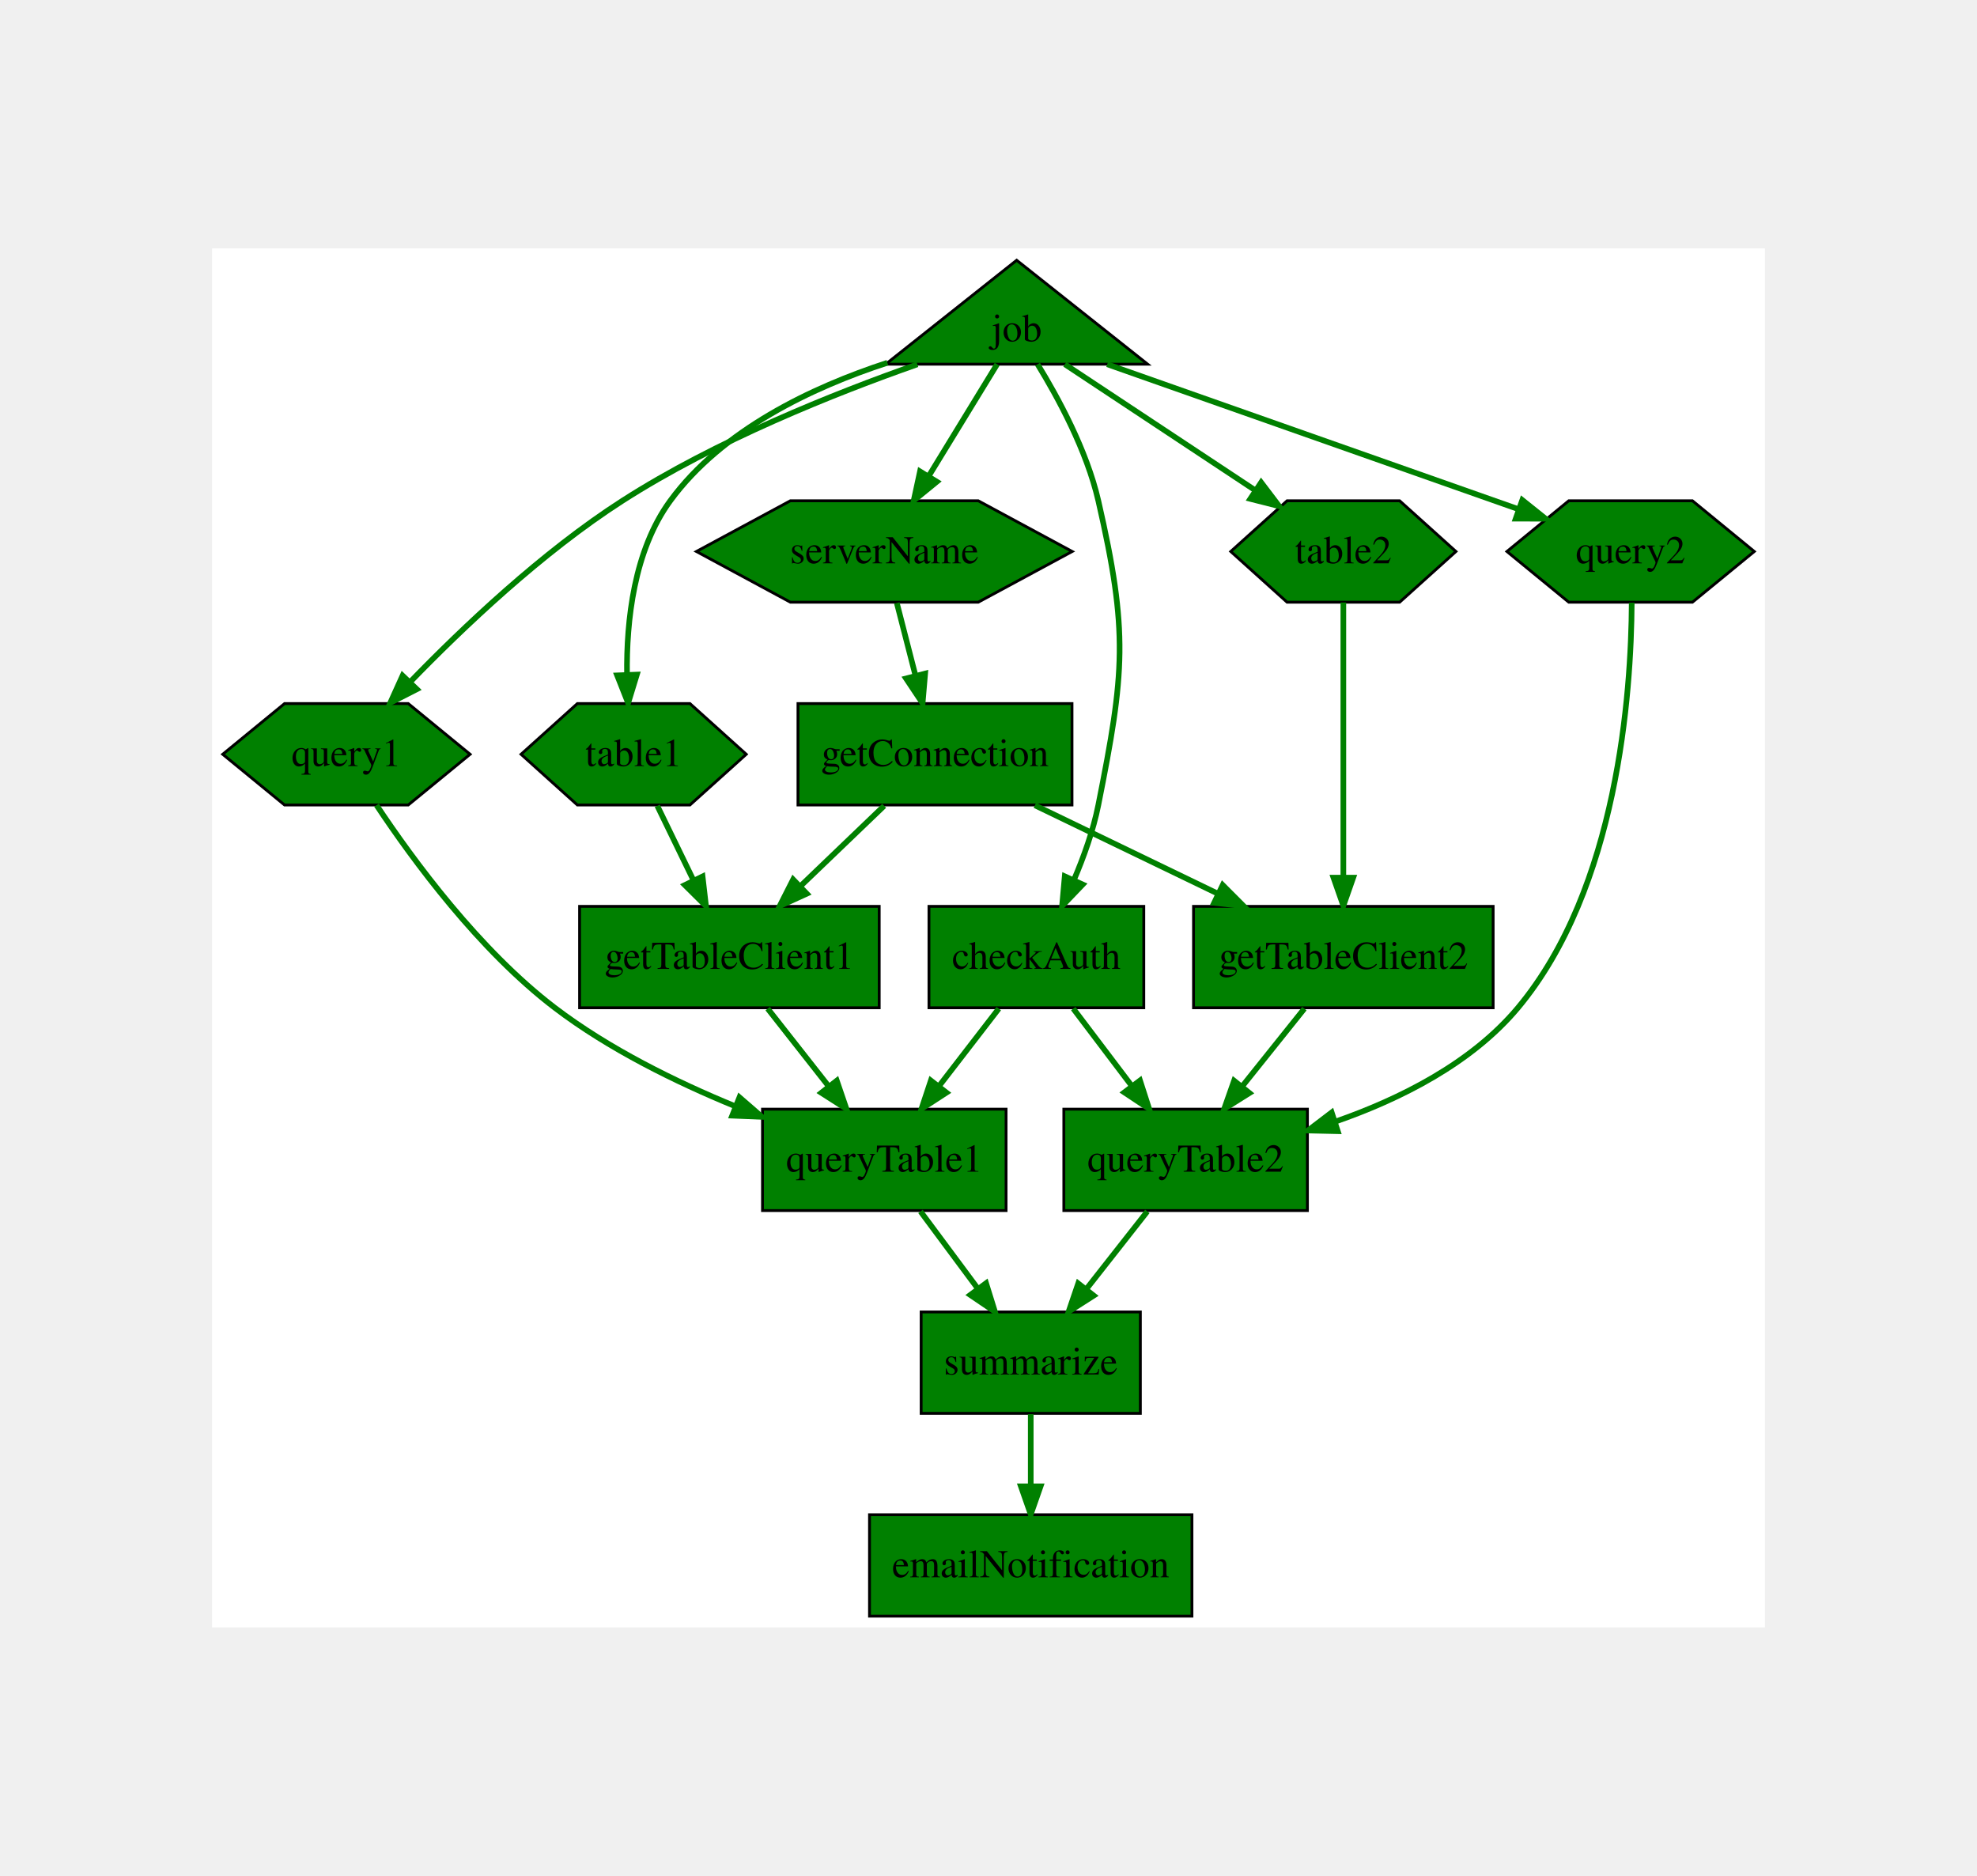
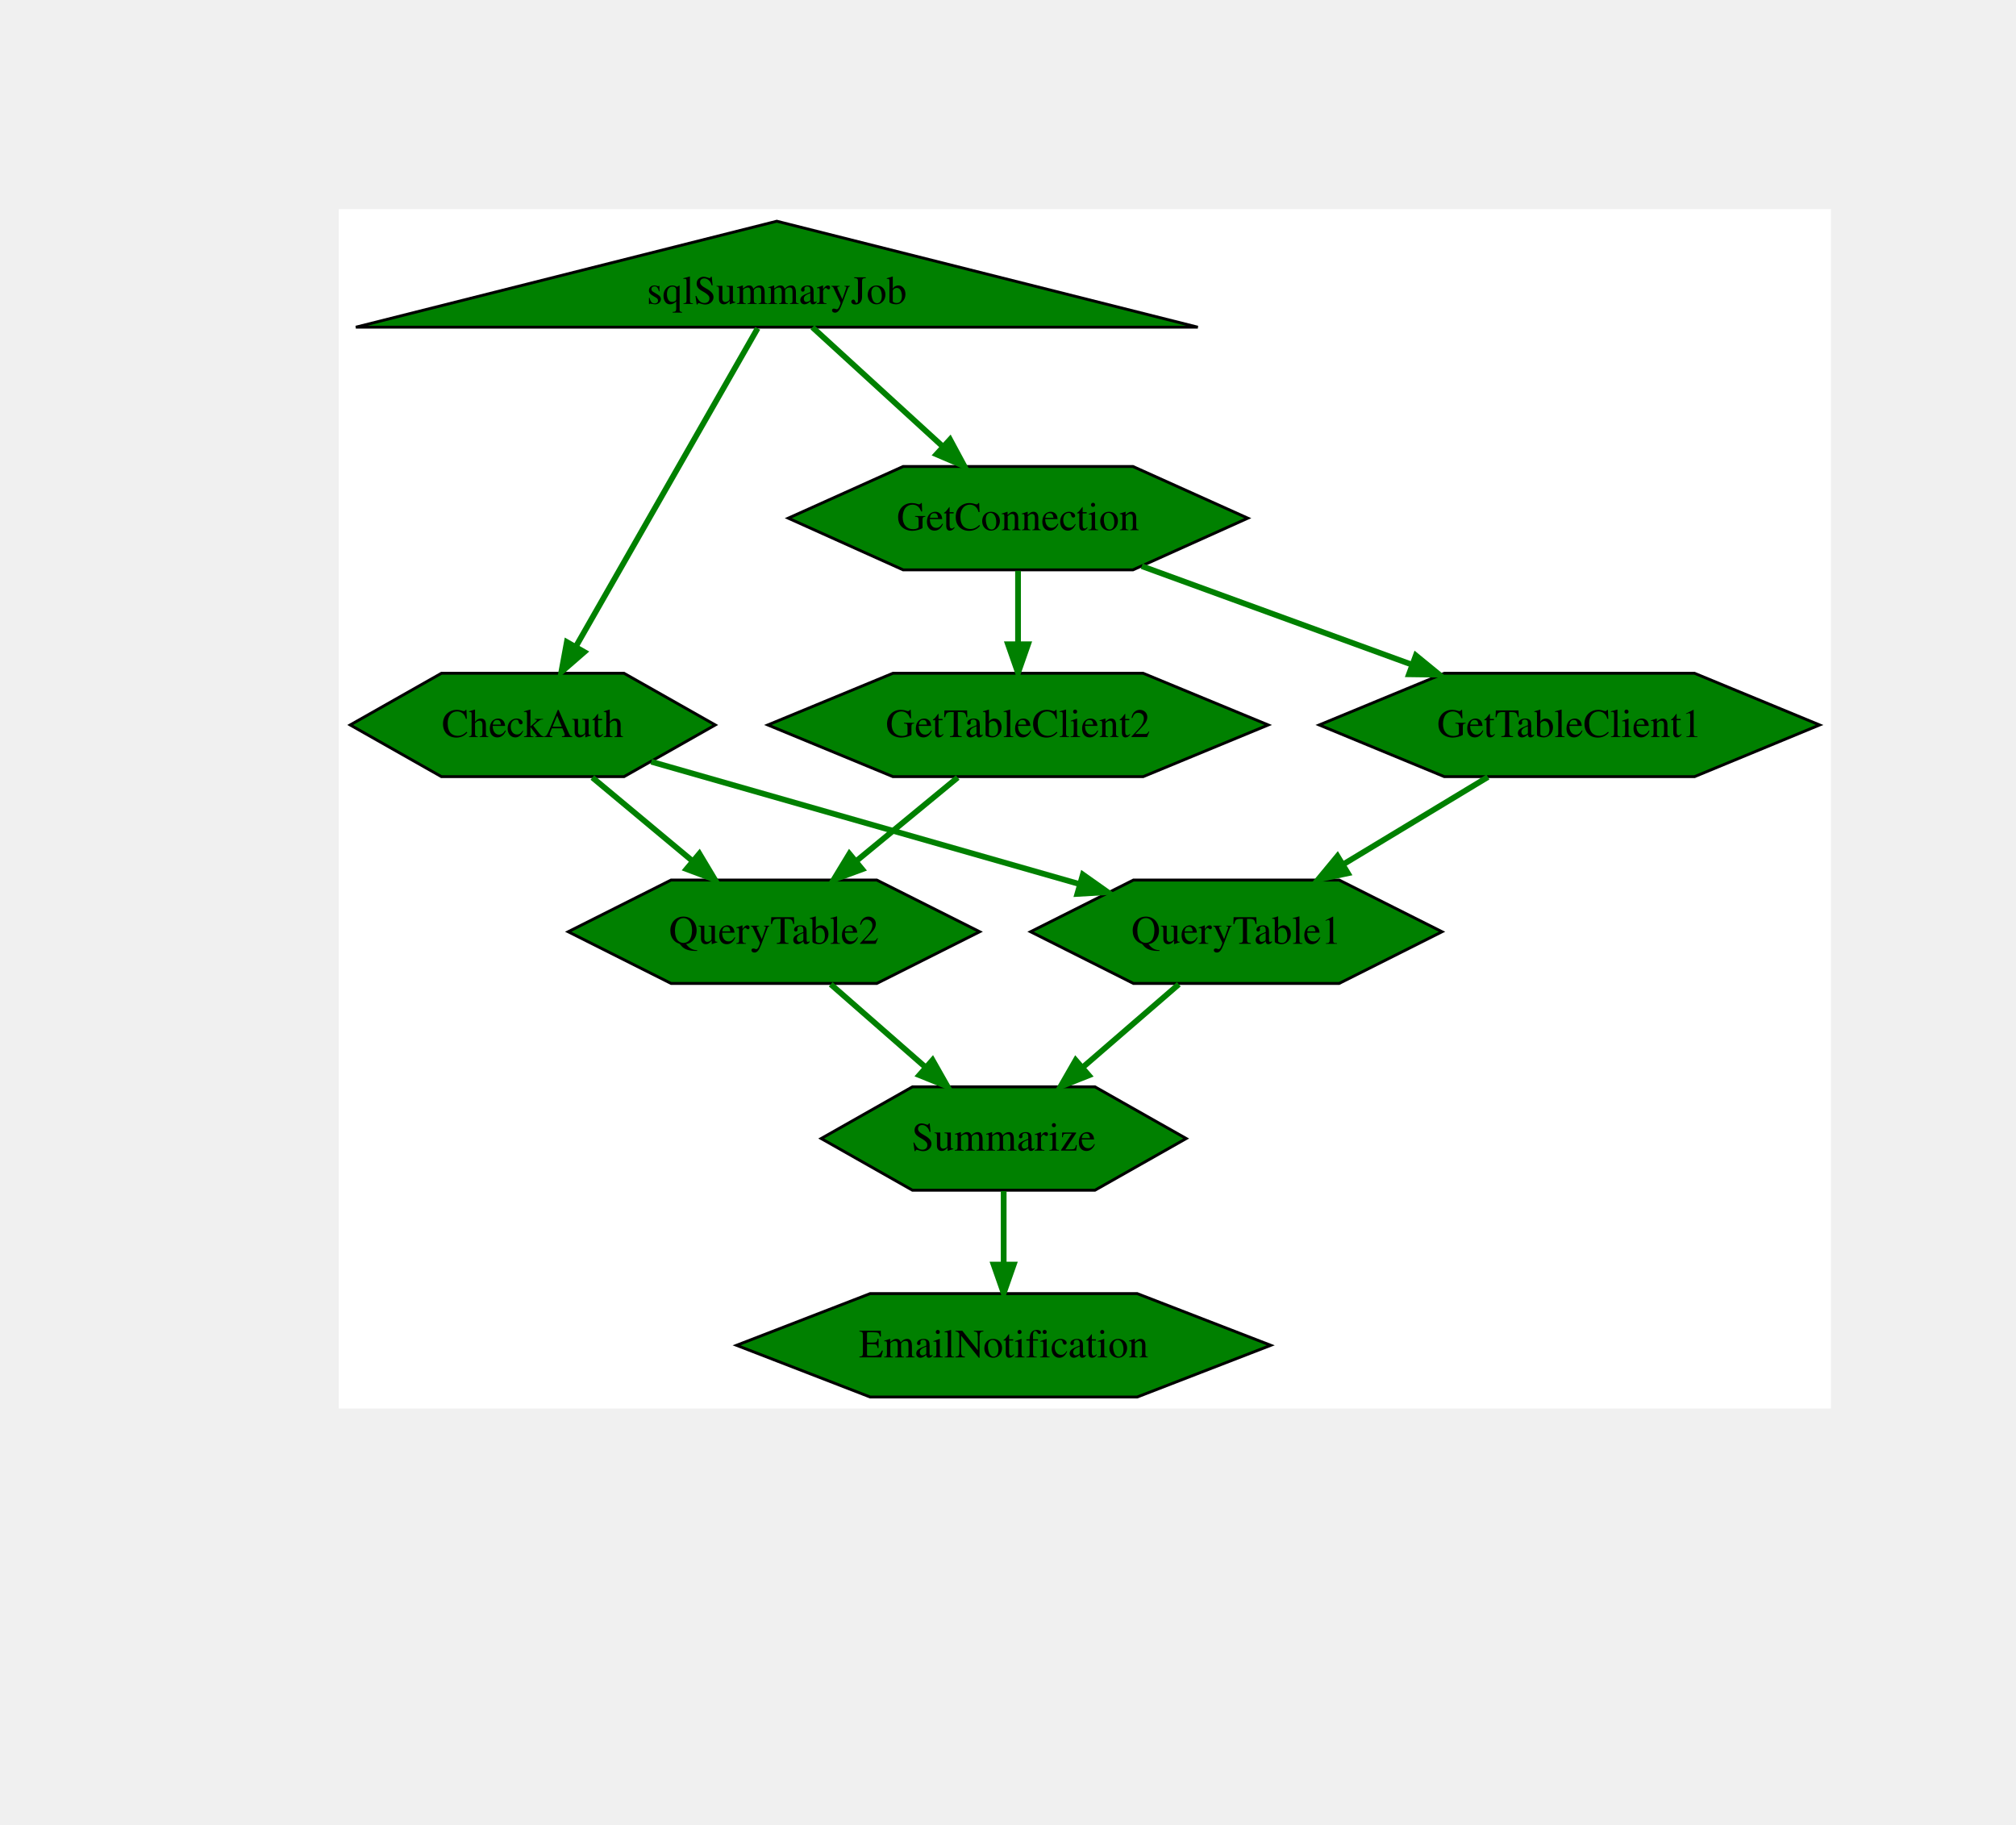
- <svg xmlns="http://www.w3.org/2000/svg" xmlns:xlink="http://www.w3.org/1999/xlink" width="936" height="888" viewBox="0 0 702 666">
-   <g id="graph0" class="graph" transform="translate(79.29001,573.8) scale(1)">
-     <polygon fill="white" stroke="transparent" points="-4,4 -4,-485.6 547.42,-485.6 547.42,4 -4,4" />
+ <svg xmlns="http://www.w3.org/2000/svg" xmlns:xlink="http://www.w3.org/1999/xlink" width="936" height="847" viewBox="0 0 702 635.25">
+   <g id="graph0" class="graph" transform="translate(121.965, 486.425)">
+     <polygon fill="white" stroke="transparent" points="-4,4 -4,-413.6 515.59,-413.6 515.59,4 -4,4" />
    <g id="node1" class="node">
      <g id="a_node1">
-         <a xlink:title="Type: param&#10;Name: table1&#10;State: completed&#10;StartAt: 2022-11-03T00:56:30.006196-07:00&#10;Duration: 12.657µs">
-           <polygon fill="green" stroke="black" points="185.69,-306 165.7,-324 125.72,-324 105.73,-306 125.72,-288 165.7,-288 185.69,-306" />
-           <text text-anchor="middle" x="145.71" y="-301.8" font-family="Times,serif" font-size="14.00">table1</text>
+         <a xlink:title="State: completed&#10;StartAt: 2022-12-12T12:00:32.254054-08:00&#10;Duration: 13.207µs" style="">
+           <polygon fill="green" stroke="black" points="219.17,-162 183.35,-180 111.71,-180 75.89,-162 111.71,-144 183.35,-144 219.17,-162" style="" />
+           <text text-anchor="middle" x="147.53" y="-157.8" font-family="Times,serif" font-size="14.00" style="">QueryTable2</text>
+         </a>
+       </g>
+     </g>
+     <g id="node8" class="node">
+       <g id="a_node8">
+         <a xlink:title="State: completed&#10;StartAt: 2022-12-12T12:00:32.254121-08:00&#10;Duration: 7.88µs" style="">
+           <polygon fill="green" stroke="black" points="291.09,-90 259.31,-108 195.76,-108 163.98,-90 195.76,-72 259.31,-72 291.09,-90" style="" />
+           <text text-anchor="middle" x="227.53" y="-85.8" font-family="Times,serif" font-size="14.00" style="">Summarize</text>
+         </a>
+       </g>
+     </g>
+     <g id="edge6" class="edge">
+       <g id="a_edge6">
+         <a xlink:title="Time: 2022-12-12T12:00:32.254121-08:00" style="">
+           <path fill="none" stroke="green" stroke-width="2" d="M167.31,-143.7C177.29,-134.97 189.54,-124.24 200.39,-114.75" style="" />
+           <polygon fill="green" stroke="green" stroke-width="2" points="202.76,-117.32 207.98,-108.1 198.15,-112.06 202.76,-117.32" style="" />
+         </a>
+       </g>
+     </g>
+     <g id="node2" class="node">
+       <g id="a_node2">
+         <a xlink:title="State: completed&#10;StartAt: 2022-12-12T12:00:32.254098-08:00&#10;Duration: 11.394µs" style="">
+           <polygon fill="green" stroke="black" points="380.17,-162 344.35,-180 272.71,-180 236.89,-162 272.71,-144 344.35,-144 380.17,-162" style="" />
+           <text text-anchor="middle" x="308.53" y="-157.8" font-family="Times,serif" font-size="14.00" style="">QueryTable1</text>
+         </a>
+       </g>
+     </g>
+     <g id="edge5" class="edge">
+       <g id="a_edge5">
+         <a xlink:title="Time: 2022-12-12T12:00:32.254121-08:00" style="">
+           <path fill="none" stroke="green" stroke-width="2" d="M288.51,-143.7C278.41,-134.97 266,-124.24 255.02,-114.75" style="" />
+           <polygon fill="green" stroke="green" stroke-width="2" points="257.18,-111.99 247.32,-108.1 252.6,-117.29 257.18,-111.99" style="" />
+         </a>
+       </g>
+     </g>
+     <g id="node3" class="node">
+       <g id="a_node3">
+         <a xlink:title="State: completed&#10;StartAt: 2022-12-12T12:00:32.254143-08:00&#10;Duration: 11.757µs" style="">
+           <polygon fill="green" stroke="black" points="320.54,-18 274.04,-36 181.03,-36 134.52,-18 181.03,0 274.04,0 320.54,-18" style="" />
+           <text text-anchor="middle" x="227.53" y="-13.8" font-family="Times,serif" font-size="14.00" style="">EmailNotification</text>
+         </a>
+       </g>
+     </g>
+     <g id="node4" class="node">
+       <g id="a_node4">
+         <a xlink:title="State: completed&#10;StartAt: 0001-01-01T00:00:00Z&#10;Duration: 0s" style="">
+           <polygon fill="green" stroke="black" points="148.53,-409.4 1.94,-372.5 295.13,-372.5 148.53,-409.4" style="" />
+           <text text-anchor="middle" x="148.53" y="-380.6" font-family="Times,serif" font-size="14.00" style="">sqlSummaryJob</text>
        </a>
      </g>
    </g>
    <g id="node5" class="node">
      <g id="a_node5">
-         <a xlink:title="Type: task&#10;Name: getTableClient1&#10;State: completed&#10;StartAt: 2022-11-03T00:56:30.006304-07:00&#10;Duration: 34.652µs">
-           <polygon fill="green" stroke="black" points="232.9,-252 126.51,-252 126.51,-216 232.9,-216 232.9,-252" />
-           <text text-anchor="middle" x="179.71" y="-229.8" font-family="Times,serif" font-size="14.00">getTableClient1</text>
+         <a xlink:title="State: completed&#10;StartAt: 2022-12-12T12:00:32.253844-08:00&#10;Duration: 154.825µs" style="">
+           <polygon fill="green" stroke="black" points="312.54,-306 272.54,-324 192.53,-324 152.52,-306 192.53,-288 272.54,-288 312.54,-306" style="" />
+           <text text-anchor="middle" x="232.53" y="-301.8" font-family="Times,serif" font-size="14.00" style="">GetConnection</text>
+         </a>
+       </g>
+     </g>
+     <g id="edge9" class="edge">
+       <g id="a_edge9">
+         <a xlink:title="Time: 2022-12-12T12:00:32.253844-08:00" style="">
+           <path fill="none" stroke="green" stroke-width="2" d="M160.93,-372.47C172.82,-361.6 191.15,-344.83 206.29,-330.99" style="" />
+           <polygon fill="green" stroke="green" stroke-width="2" points="208.85,-333.4 213.87,-324.07 204.13,-328.23 208.85,-333.4" style="" />
+         </a>
+       </g>
+     </g>
+     <g id="node9" class="node">
+       <g id="a_node9">
+         <a xlink:title="State: completed&#10;StartAt: 2022-12-12T12:00:32.253818-08:00&#10;Duration: 18.52µs" style="">
+           <polygon fill="green" stroke="black" points="127.1,-234 95.32,-252 31.75,-252 -0.03,-234 31.75,-216 95.32,-216 127.1,-234" style="" />
+           <text text-anchor="middle" x="63.53" y="-229.8" font-family="Times,serif" font-size="14.00" style="">CheckAuth</text>
+         </a>
+       </g>
+     </g>
+     <g id="edge8" class="edge">
+       <g id="a_edge8">
+         <a xlink:title="Time: 2022-12-12T12:00:32.253818-08:00" style="">
+           <path fill="none" stroke="green" stroke-width="2" d="M141.86,-372.12C128.33,-348.43 97.34,-294.17 78.65,-261.46" style="" />
+           <polygon fill="green" stroke="green" stroke-width="2" points="81.5,-259.4 73.5,-252.45 75.42,-262.87 81.5,-259.4" style="" />
+         </a>
+       </g>
+     </g>
+     <g id="node6" class="node">
+       <g id="a_node6">
+         <a xlink:title="State: completed&#10;StartAt: 2022-12-12T12:00:32.254017-08:00&#10;Duration: 25.793µs" style="">
+           <polygon fill="green" stroke="black" points="319.65,-234 276.09,-252 188.97,-252 145.41,-234 188.97,-216 276.09,-216 319.65,-234" style="" />
+           <text text-anchor="middle" x="232.53" y="-229.8" font-family="Times,serif" font-size="14.00" style="">GetTableClient2</text>
+         </a>
+       </g>
+     </g>
+     <g id="edge10" class="edge">
+       <g id="a_edge10">
+         <a xlink:title="Time: 2022-12-12T12:00:32.254017-08:00" style="">
+           <path fill="none" stroke="green" stroke-width="2" d="M232.53,-287.7C232.53,-279.98 232.53,-270.71 232.53,-262.11" style="" />
+           <polygon fill="green" stroke="green" stroke-width="2" points="236.03,-262.1 232.53,-252.1 229.03,-262.1 236.03,-262.1" style="" />
+         </a>
+       </g>
+     </g>
+     <g id="node7" class="node">
+       <g id="a_node7">
+         <a xlink:title="State: completed&#10;StartAt: 2022-12-12T12:00:32.254076-08:00&#10;Duration: 12.459µs" style="">
+           <polygon fill="green" stroke="black" points="511.65,-234 468.09,-252 380.97,-252 337.41,-234 380.97,-216 468.09,-216 511.65,-234" style="" />
+           <text text-anchor="middle" x="424.53" y="-229.8" font-family="Times,serif" font-size="14.00" style="">GetTableClient1</text>
+         </a>
+       </g>
+     </g>
+     <g id="edge11" class="edge">
+       <g id="a_edge11">
+         <a xlink:title="Time: 2022-12-12T12:00:32.254076-08:00" style="">
+           <path fill="none" stroke="green" stroke-width="2" d="M275.62,-289.29C303.46,-279.14 339.92,-265.85 369.8,-254.96" style="" />
+           <polygon fill="green" stroke="green" stroke-width="2" points="371.05,-258.22 379.25,-251.51 368.65,-251.65 371.05,-258.22" style="" />
+         </a>
+       </g>
+     </g>
+     <g id="edge3" class="edge">
+       <g id="a_edge3">
+         <a xlink:title="Time: 2022-12-12T12:00:32.254054-08:00" style="">
+           <path fill="none" stroke="green" stroke-width="2" d="M211.52,-215.7C200.82,-206.88 187.64,-196.03 176.04,-186.47" style="" />
+           <polygon fill="green" stroke="green" stroke-width="2" points="178.25,-183.76 168.3,-180.1 173.8,-189.16 178.25,-183.76" style="" />
+         </a>
+       </g>
+     </g>
+     <g id="edge4" class="edge">
+       <g id="a_edge4">
+         <a xlink:title="Time: 2022-12-12T12:00:32.254098-08:00" style="">
+           <path fill="none" stroke="green" stroke-width="2" d="M396.16,-215.88C380.99,-206.72 362.13,-195.34 345.79,-185.48" style="" />
+           <polygon fill="green" stroke="green" stroke-width="2" points="347.39,-182.36 337.02,-180.19 343.77,-188.35 347.39,-182.36" style="" />
+         </a>
+       </g>
+     </g>
+     <g id="edge7" class="edge">
+       <g id="a_edge7">
+         <a xlink:title="Time: 2022-12-12T12:00:32.254143-08:00" style="">
+           <path fill="none" stroke="green" stroke-width="2" d="M227.53,-71.7C227.53,-63.98 227.53,-54.71 227.53,-46.11" style="" />
+           <polygon fill="green" stroke="green" stroke-width="2" points="231.03,-46.1 227.53,-36.1 224.03,-46.1 231.03,-46.1" style="" />
        </a>
      </g>
    </g>
    <g id="edge1" class="edge">
      <g id="a_edge1">
-         <a xlink:title="Time: 2022-11-03T00:56:30.006304-07:00">
-           <path fill="none" stroke="green" stroke-width="2" d="M154.11,-287.7C157.98,-279.73 162.66,-270.1 166.95,-261.26" />
-           <polygon fill="green" stroke="green" stroke-width="2" points="170.18,-262.63 171.4,-252.1 163.88,-259.57 170.18,-262.63" />
-         </a>
-       </g>
-     </g>
-     <g id="node2" class="node">
-       <g id="a_node2">
-         <a xlink:title="Type: param&#10;Name: query1&#10;State: completed&#10;StartAt: 2022-11-03T00:56:30.0062-07:00&#10;Duration: 17.013µs">
-           <polygon fill="green" stroke="black" points="87.63,-306 65.67,-324 21.75,-324 -0.21,-306 21.75,-288 65.67,-288 87.63,-306" />
-           <text text-anchor="middle" x="43.71" y="-301.8" font-family="Times,serif" font-size="14.00">query1</text>
-         </a>
-       </g>
-     </g>
-     <g id="node6" class="node">
-       <g id="a_node6">
-         <a xlink:title="Type: task&#10;Name: queryTable1&#10;State: completed&#10;StartAt: 2022-11-03T00:56:30.006349-07:00&#10;Duration: 3.217443247s">
-           <polygon fill="green" stroke="black" points="277.95,-180 191.46,-180 191.46,-144 277.95,-144 277.95,-180" />
-           <text text-anchor="middle" x="234.71" y="-157.8" font-family="Times,serif" font-size="14.00">queryTable1</text>
+         <a xlink:title="Time: 2022-12-12T12:00:32.254054-08:00" style="">
+           <path fill="none" stroke="green" stroke-width="2" d="M84.3,-215.7C94.77,-206.97 107.64,-196.24 119.03,-186.75" style="" />
+           <polygon fill="green" stroke="green" stroke-width="2" points="121.57,-189.19 127.01,-180.1 117.08,-183.82 121.57,-189.19" style="" />
        </a>
      </g>
    </g>
    <g id="edge2" class="edge">
      <g id="a_edge2">
-         <a xlink:title="Time: 2022-11-03T00:56:30.006349-07:00">
-           <path fill="none" stroke="green" stroke-width="2" d="M54.41,-287.93C67.38,-268.4 90.86,-236.46 117.71,-216 136.86,-201.41 160.66,-189.69 181.79,-181.03" />
-           <polygon fill="green" stroke="green" stroke-width="2" points="183.28,-184.21 191.29,-177.26 180.7,-177.7 183.28,-184.21" />
-         </a>
-       </g>
-     </g>
-     <g id="node3" class="node">
-       <g id="a_node3">
-         <a xlink:title="Type: root&#10;Name: job&#10;State: completed&#10;StartAt: 2022-11-03T00:56:30.006183-07:00&#10;Duration: 3.695µs">
-           <polygon fill="green" stroke="black" points="281.71,-481.4 235.2,-444.5 328.22,-444.5 281.71,-481.4" />
-           <text text-anchor="middle" x="281.71" y="-452.6" font-family="Times,serif" font-size="14.00">job</text>
-         </a>
-       </g>
-     </g>
-     <g id="edge9" class="edge">
-       <g id="a_edge9">
-         <a xlink:title="Time: 2022-11-03T00:56:30.006196-07:00">
-           <path fill="none" stroke="green" stroke-width="2" d="M235.81,-445.01C209.1,-436.29 177.15,-421.2 158.71,-396 145.78,-378.32 143.11,-353.3 143.35,-334.29" />
-           <polygon fill="green" stroke="green" stroke-width="2" points="146.85,-334.29 143.75,-324.16 139.85,-334.01 146.85,-334.29" />
-         </a>
-       </g>
-     </g>
-     <g id="edge10" class="edge">
-       <g id="a_edge10">
-         <a xlink:title="Time: 2022-11-03T00:56:30.0062-07:00">
-           <path fill="none" stroke="green" stroke-width="2" d="M246.45,-444.44C217.12,-434.15 174.96,-417.34 141.71,-396 113.19,-377.7 85.02,-350.96 66.25,-331.57" />
-           <polygon fill="green" stroke="green" stroke-width="2" points="68.73,-329.1 59.29,-324.28 63.66,-333.93 68.73,-329.1" />
-         </a>
-       </g>
-     </g>
-     <g id="node4" class="node">
-       <g id="a_node4">
-         <a xlink:title="Type: param&#10;Name: query2&#10;State: completed&#10;StartAt: 2022-11-03T00:56:30.006197-07:00&#10;Duration: 13.781µs">
-           <polygon fill="green" stroke="black" points="543.63,-378 521.67,-396 477.75,-396 455.79,-378 477.75,-360 521.67,-360 543.63,-378" />
-           <text text-anchor="middle" x="499.71" y="-373.8" font-family="Times,serif" font-size="14.00">query2</text>
-         </a>
-       </g>
-     </g>
-     <g id="edge12" class="edge">
-       <g id="a_edge12">
-         <a xlink:title="Time: 2022-11-03T00:56:30.006197-07:00">
-           <path fill="none" stroke="green" stroke-width="2" d="M313.87,-444.47C352.69,-430.79 417.95,-407.8 459.9,-393.02" />
-           <polygon fill="green" stroke="green" stroke-width="2" points="461.25,-396.26 469.52,-389.64 458.92,-389.66 461.25,-396.26" />
-         </a>
-       </g>
-     </g>
-     <g id="node7" class="node">
-       <g id="a_node7">
-         <a xlink:title="Type: param&#10;Name: table2&#10;State: completed&#10;StartAt: 2022-11-03T00:56:30.006199-07:00&#10;Duration: 15.632µs">
-           <polygon fill="green" stroke="black" points="437.69,-378 417.7,-396 377.72,-396 357.73,-378 377.72,-360 417.7,-360 437.69,-378" />
-           <text text-anchor="middle" x="397.71" y="-373.8" font-family="Times,serif" font-size="14.00">table2</text>
-         </a>
-       </g>
-     </g>
-     <g id="edge11" class="edge">
-       <g id="a_edge11">
-         <a xlink:title="Time: 2022-11-03T00:56:30.006199-07:00">
-           <path fill="none" stroke="green" stroke-width="2" d="M298.82,-444.47C316.55,-432.73 344.64,-414.14 366.36,-399.76" />
-           <polygon fill="green" stroke="green" stroke-width="2" points="368.52,-402.52 374.93,-394.08 364.66,-396.68 368.52,-402.52" />
-         </a>
-       </g>
-     </g>
-     <g id="node11" class="node">
-       <g id="a_node11">
-         <a xlink:title="Type: param&#10;Name: serverName&#10;State: completed&#10;StartAt: 2022-11-03T00:56:30.006198-07:00&#10;Duration: 14.638µs">
-           <polygon fill="green" stroke="black" points="301.43,-378 268.07,-396 201.35,-396 167.99,-378 201.35,-360 268.07,-360 301.43,-378" />
-           <text text-anchor="middle" x="234.71" y="-373.8" font-family="Times,serif" font-size="14.00">serverName</text>
-         </a>
-       </g>
-     </g>
-     <g id="edge7" class="edge">
-       <g id="a_edge7">
-         <a xlink:title="Time: 2022-11-03T00:56:30.006198-07:00">
-           <path fill="none" stroke="green" stroke-width="2" d="M274.77,-444.47C268.42,-434.09 258.79,-418.36 250.57,-404.91" />
-           <polygon fill="green" stroke="green" stroke-width="2" points="253.36,-402.77 245.15,-396.07 247.39,-406.42 253.36,-402.77" />
-         </a>
-       </g>
-     </g>
-     <g id="node13" class="node">
-       <g id="a_node13">
-         <a xlink:title="Type: task&#10;Name: checkAuth&#10;State: completed&#10;StartAt: 2022-11-03T00:56:30.006212-07:00&#10;Duration: 650ns">
-           <polygon fill="green" stroke="black" points="326.85,-252 250.57,-252 250.57,-216 326.85,-216 326.85,-252" />
-           <text text-anchor="middle" x="288.71" y="-229.8" font-family="Times,serif" font-size="14.00">checkAuth</text>
-         </a>
-       </g>
-     </g>
-     <g id="edge8" class="edge">
-       <g id="a_edge8">
-         <a xlink:title="Time: 2022-11-03T00:56:30.006212-07:00">
-           <path fill="none" stroke="green" stroke-width="2" d="M289.14,-444.47C296.28,-432.85 306.58,-413.99 310.71,-396 321.45,-349.22 320.09,-335.07 310.71,-288 308.92,-279.01 305.57,-269.64 302.02,-261.32" />
-           <polygon fill="green" stroke="green" stroke-width="2" points="305.16,-259.77 297.84,-252.12 298.79,-262.67 305.16,-259.77" />
-         </a>
-       </g>
-     </g>
-     <g id="node9" class="node">
-       <g id="a_node9">
-         <a xlink:title="Type: task&#10;Name: queryTable2&#10;State: completed&#10;StartAt: 2022-11-03T00:56:30.006377-07:00&#10;Duration: 67.814µs">
-           <polygon fill="green" stroke="black" points="384.95,-180 298.46,-180 298.46,-144 384.95,-144 384.95,-180" />
-           <text text-anchor="middle" x="341.71" y="-157.8" font-family="Times,serif" font-size="14.00">queryTable2</text>
-         </a>
-       </g>
-     </g>
-     <g id="edge5" class="edge">
-       <g id="a_edge5">
-         <a xlink:title="Time: 2022-11-03T00:56:30.006377-07:00">
-           <path fill="none" stroke="green" stroke-width="2" d="M500.11,-359.8C499.94,-327.78 495.17,-258.43 459.71,-216 443.2,-196.25 417.82,-183.56 394.82,-175.57" />
-           <polygon fill="green" stroke="green" stroke-width="2" points="395.73,-172.18 385.14,-172.42 393.57,-178.84 395.73,-172.18" />
-         </a>
-       </g>
-     </g>
-     <g id="edge14" class="edge">
-       <g id="a_edge14">
-         <a xlink:title="Time: 2022-11-03T00:56:30.006349-07:00">
-           <path fill="none" stroke="green" stroke-width="2" d="M193.3,-215.7C199.83,-207.39 207.78,-197.28 214.95,-188.14" />
-           <polygon fill="green" stroke="green" stroke-width="2" points="217.84,-190.13 221.27,-180.1 212.34,-185.81 217.84,-190.13" />
-         </a>
-       </g>
-     </g>
-     <g id="node14" class="node">
-       <g id="a_node14">
-         <a xlink:title="Type: task&#10;Name: summarize&#10;State: completed&#10;StartAt: 2022-11-03T00:56:33.22392-07:00&#10;Duration: 4.325µs">
-           <polygon fill="green" stroke="black" points="325.63,-108 247.79,-108 247.79,-72 325.63,-72 325.63,-108" />
-           <text text-anchor="middle" x="286.71" y="-85.8" font-family="Times,serif" font-size="14.00">summarize</text>
-         </a>
-       </g>
-     </g>
-     <g id="edge15" class="edge">
-       <g id="a_edge15">
-         <a xlink:title="Time: 2022-11-03T00:56:33.22392-07:00">
-           <path fill="none" stroke="green" stroke-width="2" d="M247.56,-143.7C253.73,-135.39 261.25,-125.28 268.03,-116.14" />
-           <polygon fill="green" stroke="green" stroke-width="2" points="270.85,-118.22 274,-108.1 265.23,-114.04 270.85,-118.22" />
-         </a>
-       </g>
-     </g>
-     <g id="node8" class="node">
-       <g id="a_node8">
-         <a xlink:title="Type: task&#10;Name: getTableClient2&#10;State: completed&#10;StartAt: 2022-11-03T00:56:30.00631-07:00&#10;Duration: 51.872µs">
-           <polygon fill="green" stroke="black" points="450.9,-252 344.51,-252 344.51,-216 450.9,-216 450.9,-252" />
-           <text text-anchor="middle" x="397.71" y="-229.8" font-family="Times,serif" font-size="14.00">getTableClient2</text>
-         </a>
-       </g>
-     </g>
-     <g id="edge3" class="edge">
-       <g id="a_edge3">
-         <a xlink:title="Time: 2022-11-03T00:56:30.00631-07:00">
-           <path fill="none" stroke="green" stroke-width="2" d="M397.71,-359.87C397.71,-335.67 397.71,-291.21 397.71,-262.39" />
-           <polygon fill="green" stroke="green" stroke-width="2" points="401.21,-262.19 397.71,-252.19 394.21,-262.19 401.21,-262.19" />
-         </a>
-       </g>
-     </g>
-     <g id="edge4" class="edge">
-       <g id="a_edge4">
-         <a xlink:title="Time: 2022-11-03T00:56:30.006377-07:00">
-           <path fill="none" stroke="green" stroke-width="2" d="M383.87,-215.7C377.22,-207.39 369.13,-197.28 361.82,-188.14" />
-           <polygon fill="green" stroke="green" stroke-width="2" points="364.37,-185.73 355.39,-180.1 358.91,-190.1 364.37,-185.73" />
-         </a>
-       </g>
-     </g>
-     <g id="edge6" class="edge">
-       <g id="a_edge6">
-         <a xlink:title="Time: 2022-11-03T00:56:33.22392-07:00">
-           <path fill="none" stroke="green" stroke-width="2" d="M328.11,-143.7C321.59,-135.39 313.64,-125.28 306.46,-116.14" />
-           <polygon fill="green" stroke="green" stroke-width="2" points="309.08,-113.81 300.15,-108.1 303.57,-118.13 309.08,-113.81" />
-         </a>
-       </g>
-     </g>
-     <g id="node10" class="node">
-       <g id="a_node10">
-         <a xlink:title="Type: task&#10;Name: emailNotification&#10;State: completed&#10;StartAt: 2022-11-03T00:56:33.223952-07:00&#10;Duration: 3.92µs">
-           <polygon fill="green" stroke="black" points="343.95,-36 229.46,-36 229.46,0 343.95,0 343.95,-36" />
-           <text text-anchor="middle" x="286.71" y="-13.8" font-family="Times,serif" font-size="14.00">emailNotification</text>
-         </a>
-       </g>
-     </g>
-     <g id="node12" class="node">
-       <g id="a_node12">
-         <a xlink:title="Type: task&#10;Name: getConnection&#10;State: completed&#10;StartAt: 2022-11-03T00:56:30.006231-07:00&#10;Duration: 62.234µs">
-           <polygon fill="green" stroke="black" points="301.36,-324 204.06,-324 204.06,-288 301.36,-288 301.36,-324" />
-           <text text-anchor="middle" x="252.71" y="-301.8" font-family="Times,serif" font-size="14.00">getConnection</text>
-         </a>
-       </g>
-     </g>
-     <g id="edge13" class="edge">
-       <g id="a_edge13">
-         <a xlink:title="Time: 2022-11-03T00:56:30.006231-07:00">
-           <path fill="none" stroke="green" stroke-width="2" d="M239.16,-359.7C241.16,-351.9 243.58,-342.51 245.81,-333.83" />
-           <polygon fill="green" stroke="green" stroke-width="2" points="249.21,-334.66 248.31,-324.1 242.43,-332.92 249.21,-334.66" />
-         </a>
-       </g>
-     </g>
-     <g id="edge17" class="edge">
-       <g id="a_edge17">
-         <a xlink:title="Time: 2022-11-03T00:56:30.006304-07:00">
-           <path fill="none" stroke="green" stroke-width="2" d="M234.66,-287.7C225.65,-279.05 214.59,-268.45 204.77,-259.03" />
-           <polygon fill="green" stroke="green" stroke-width="2" points="207.19,-256.5 197.55,-252.1 202.34,-261.55 207.19,-256.5" />
-         </a>
-       </g>
-     </g>
-     <g id="edge18" class="edge">
-       <g id="a_edge18">
-         <a xlink:title="Time: 2022-11-03T00:56:30.00631-07:00">
-           <path fill="none" stroke="green" stroke-width="2" d="M288.18,-287.88C307.83,-278.39 332.43,-266.51 353.34,-256.42" />
-           <polygon fill="green" stroke="green" stroke-width="2" points="354.87,-259.57 362.35,-252.07 351.83,-253.26 354.87,-259.57" />
-         </a>
-       </g>
-     </g>
-     <g id="edge19" class="edge">
-       <g id="a_edge19">
-         <a xlink:title="Time: 2022-11-03T00:56:30.006349-07:00">
-           <path fill="none" stroke="green" stroke-width="2" d="M275.36,-215.7C268.95,-207.39 261.15,-197.28 254.1,-188.14" />
-           <polygon fill="green" stroke="green" stroke-width="2" points="256.78,-185.88 247.9,-180.1 251.24,-190.16 256.78,-185.88" />
-         </a>
-       </g>
-     </g>
-     <g id="edge20" class="edge">
-       <g id="a_edge20">
-         <a xlink:title="Time: 2022-11-03T00:56:30.006377-07:00">
-           <path fill="none" stroke="green" stroke-width="2" d="M301.81,-215.7C308.1,-207.39 315.76,-197.28 322.67,-188.14" />
-           <polygon fill="green" stroke="green" stroke-width="2" points="325.51,-190.19 328.76,-180.1 319.93,-185.96 325.51,-190.19" />
-         </a>
-       </g>
-     </g>
-     <g id="edge16" class="edge">
-       <g id="a_edge16">
-         <a xlink:title="Time: 2022-11-03T00:56:33.223952-07:00">
-           <path fill="none" stroke="green" stroke-width="2" d="M286.71,-71.7C286.71,-63.98 286.71,-54.71 286.71,-46.11" />
-           <polygon fill="green" stroke="green" stroke-width="2" points="290.21,-46.1 286.71,-36.1 283.21,-46.1 290.21,-46.1" />
+         <a xlink:title="Time: 2022-12-12T12:00:32.254098-08:00" style="">
+           <path fill="none" stroke="green" stroke-width="2" d="M104.82,-221.2C145.85,-209.48 209.02,-191.43 254.13,-178.54" style="" />
+           <polygon fill="green" stroke="green" stroke-width="2" points="255.1,-181.91 263.76,-175.79 253.18,-175.18 255.1,-181.91" style="" />
        </a>
      </g>
    </g>
  </g>
</svg>
